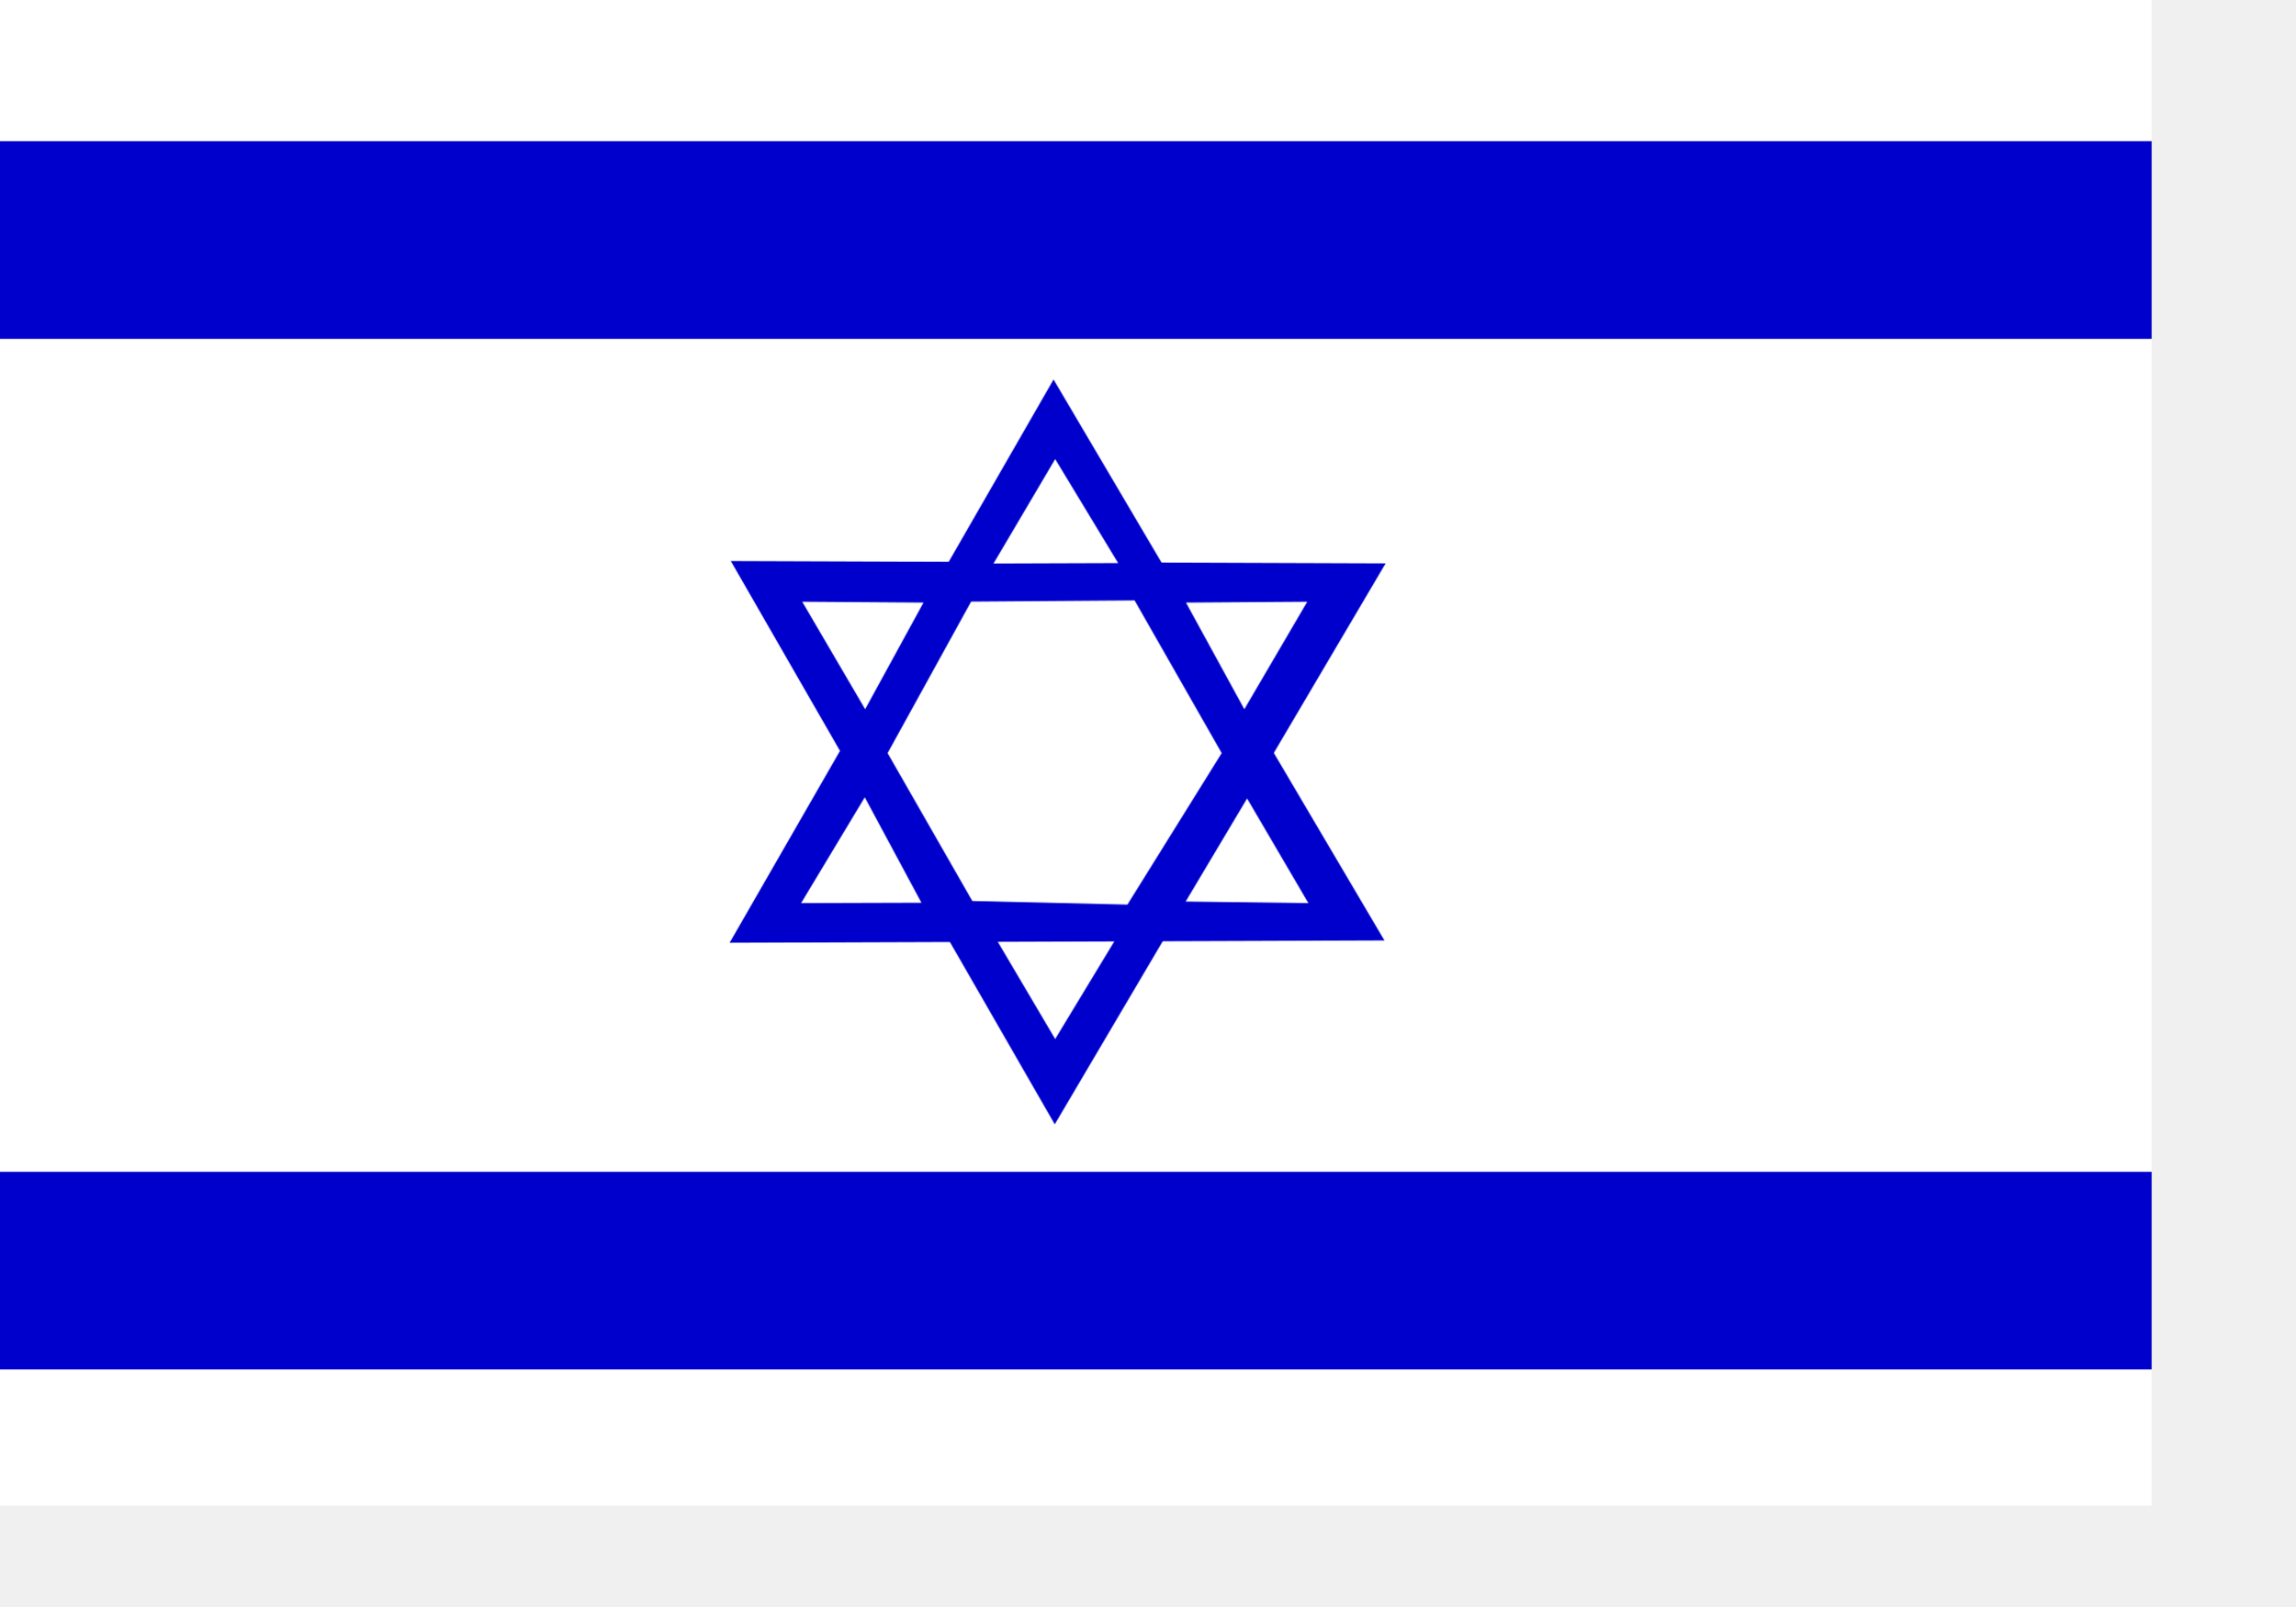
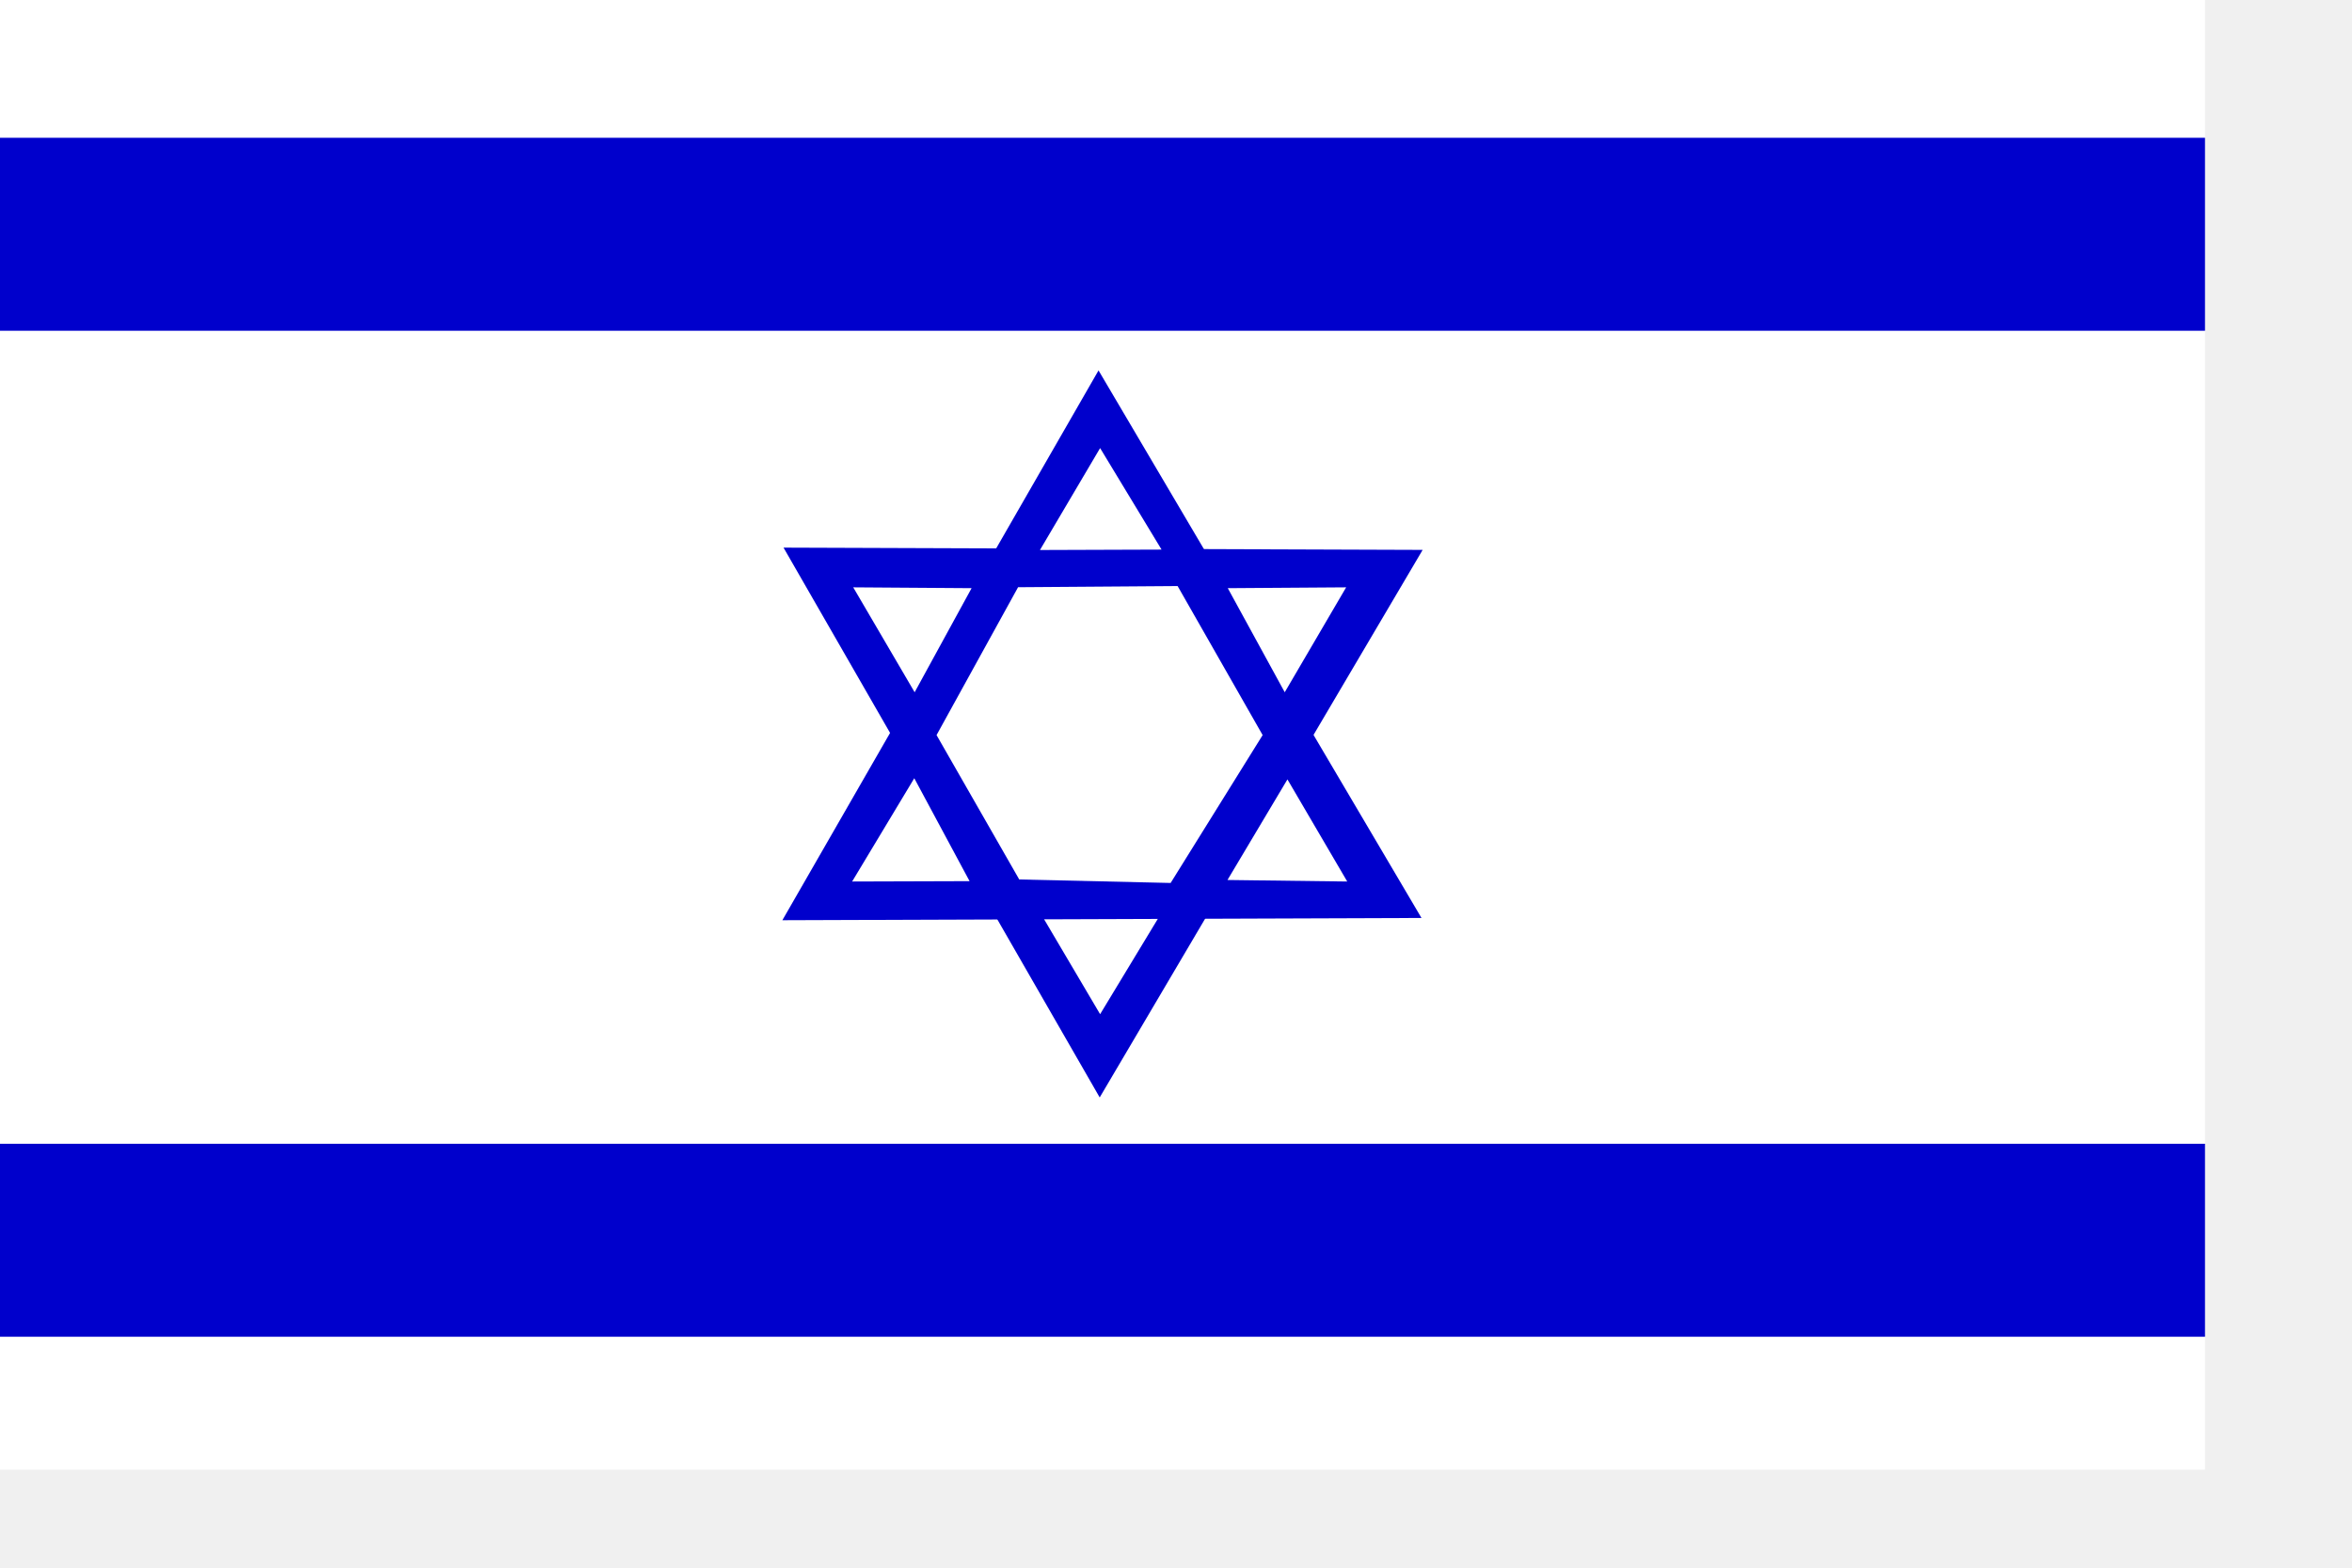
- <svg xmlns="http://www.w3.org/2000/svg" version="1" x="0" y="0" width="299.999mm" height="210mm" id="svg378">
+ <svg xmlns="http://www.w3.org/2000/svg" version="1" x="0" y="0" width="892.92pt" height="210mm" id="svg378">
  <defs id="defs380" />
-   <rect width="1062.99" height="744.094" x="-1062.989" y="-744.094" style="font-size:12;fill:#ffffff;fill-rule:evenodd;stroke:none;stroke-width:1.025pt;fill-opacity:1;" id="rect149" transform="scale(-1,-1)" />
-   <rect width="1062.99" height="97.702" x="-1062.989" y="-167.458" style="font-size:12;fill:#0000cc;fill-rule:evenodd;stroke-width:1pt;stroke:none;fill-opacity:1;" id="rect585" transform="scale(-1,-1)" />
-   <rect width="1062.99" height="97.702" x="-1062.989" y="-676.783" style="font-size:12;fill:#0000cc;fill-rule:evenodd;stroke-width:1pt;stroke:none;fill-opacity:1;" id="rect688" transform="scale(-1,-1)" />
-   <path style="font-size:12;fill:#0000cc;fill-rule:evenodd;stroke-width:0.97pt;fill-opacity:1;" d="M -260.497 692.489 L -108.21 957.365 L 47.343 693.577 L -260.497 692.489 z " id="path706" transform="matrix(1.050927,0,0,1.050927,634.8065,-450.4951)" />
-   <path style="font-size:12;fill:#ffffff;fill-rule:evenodd;stroke-width:0.97pt;" d="M -136.982 868.156 L -108.01 917.256 L -78.416 868.357 L -136.982 868.156 z " id="path704" transform="matrix(1.050927,0,0,1.050927,634.8065,-450.4951)" />
-   <path style="font-size:12;fill:#0000cc;fill-rule:evenodd;stroke-width:0.97pt;fill-opacity:1;" d="M -261.058 871.987 L -108.771 607.116 L 46.782 870.899 L -261.058 871.987 z " id="path707" transform="matrix(1.050927,0,0,1.050927,634.8065,-450.4951)" />
-   <path style="font-size:12;fill:#ffffff;fill-rule:evenodd;stroke-width:0.97pt;" d="M -136.982 693.635 L -108.01 644.535 L -78.416 693.434 L -136.982 693.635 z " id="path708" transform="matrix(1.050927,0,0,1.050927,634.8065,-450.4951)" />
-   <path style="font-size:12;fill:#ffffff;fill-rule:evenodd;stroke-width:0.97pt;" d="M -197.523 803.581 L -227.449 853.34 L -170.891 853.164 L -197.523 803.581 z " id="path709" transform="matrix(1.050927,0,0,1.050927,634.8065,-450.4951)" />
-   <path style="font-size:12;fill:#ffffff;fill-rule:evenodd;stroke-width:0.97pt;" d="M -226.927 711.618 L -169.918 712.018 L -197.346 762.164 L -226.927 711.618 z " id="path710" transform="matrix(1.050927,0,0,1.050927,634.8065,-450.4951)" />
-   <path style="font-size:12;fill:#ffffff;fill-rule:evenodd;stroke-width:0.97pt;" d="M -17.786 804.142 L 11.018 853.34 L -46.662 852.603 L -17.786 804.142 z " id="path711" transform="matrix(1.050927,0,0,1.050927,634.8065,-450.4951)" />
-   <path style="font-size:12;fill:#ffffff;fill-rule:evenodd;stroke-width:0.97pt;" d="M 10.496 711.618 L -46.513 712.018 L -19.085 762.164 L 10.496 711.618 z " id="path712" transform="matrix(1.050927,0,0,1.050927,634.8065,-450.4951)" />
-   <path style="font-size:12;fill:#ffffff;fill-rule:evenodd;stroke-width:1pt;" d="M -147.525 711.56 L -186.79 782.799 L -146.964 852.354 L -74.043 854.037 L -29.729 782.799 L -70.677 711 L -147.525 711.56 z " id="path716" transform="matrix(1.050927,0,0,1.050927,634.8065,-450.4951)" />
+   <rect width="1116.15" height="744.094" x="-1116.149" y="-744.094" style="font-size:12px;fill:#ffffff;fill-opacity:1;fill-rule:evenodd;stroke:none;stroke-width:1.025pt" id="rect149" transform="scale(-1,-1)" />
+   <rect width="1116.15" height="97.702" x="-1116.149" y="-167.458" style="font-size:12px;fill:#0000cc;fill-opacity:1;fill-rule:evenodd;stroke:none;stroke-width:1pt" id="rect585" transform="scale(-1,-1)" />
+   <rect width="1116.15" height="97.702" x="-1116.149" y="-676.783" style="font-size:12px;fill:#0000cc;fill-opacity:1;fill-rule:evenodd;stroke:none;stroke-width:1pt" id="rect688" transform="scale(-1,-1)" />
+   <path style="font-size:12px;fill:#0000cc;fill-opacity:1;fill-rule:evenodd;stroke-width:0.97pt" d="M 396.615,277.26 L 556.657,555.626 L 720.132,278.404 L 396.615,277.26 z " id="path706" />
+   <path style="font-size:12px;fill:#ffffff;fill-rule:evenodd;stroke-width:0.97pt" d="M 526.42,461.873 L 556.867,513.474 L 587.969,462.085 L 526.42,461.873 z " id="path704" />
+   <path style="font-size:12px;fill:#0000cc;fill-opacity:1;fill-rule:evenodd;stroke-width:0.97pt" d="M 396.025,465.9 L 556.068,187.54 L 719.542,464.756 L 396.025,465.9 z " id="path707" />
+   <path style="font-size:12px;fill:#ffffff;fill-rule:evenodd;stroke-width:0.97pt" d="M 526.42,278.465 L 556.867,226.864 L 587.969,278.253 L 526.42,278.465 z " id="path708" />
+   <path style="font-size:12px;fill:#ffffff;fill-rule:evenodd;stroke-width:0.97pt" d="M 462.796,394.01 L 431.346,446.303 L 490.784,446.118 L 462.796,394.01 z " id="path709" />
+   <path style="font-size:12px;fill:#ffffff;fill-rule:evenodd;stroke-width:0.97pt" d="M 431.894,297.363 L 491.806,297.784 L 462.982,350.484 L 431.894,297.363 z " id="path710" />
+   <path style="font-size:12px;fill:#ffffff;fill-rule:evenodd;stroke-width:0.97pt" d="M 651.686,394.599 L 681.957,446.303 L 621.339,445.528 L 651.686,394.599 z " id="path711" />
+   <path style="font-size:12px;fill:#ffffff;fill-rule:evenodd;stroke-width:0.97pt" d="M 681.408,297.363 L 621.496,297.784 L 650.321,350.484 L 681.408,297.363 z " id="path712" />
+   <path style="font-size:12px;fill:#ffffff;fill-rule:evenodd;stroke-width:1pt" d="M 515.34,297.303 L 474.075,372.17 L 515.929,445.267 L 592.564,447.035 L 639.135,372.17 L 596.101,296.714 L 515.34,297.303 z " id="path716" />
</svg>
